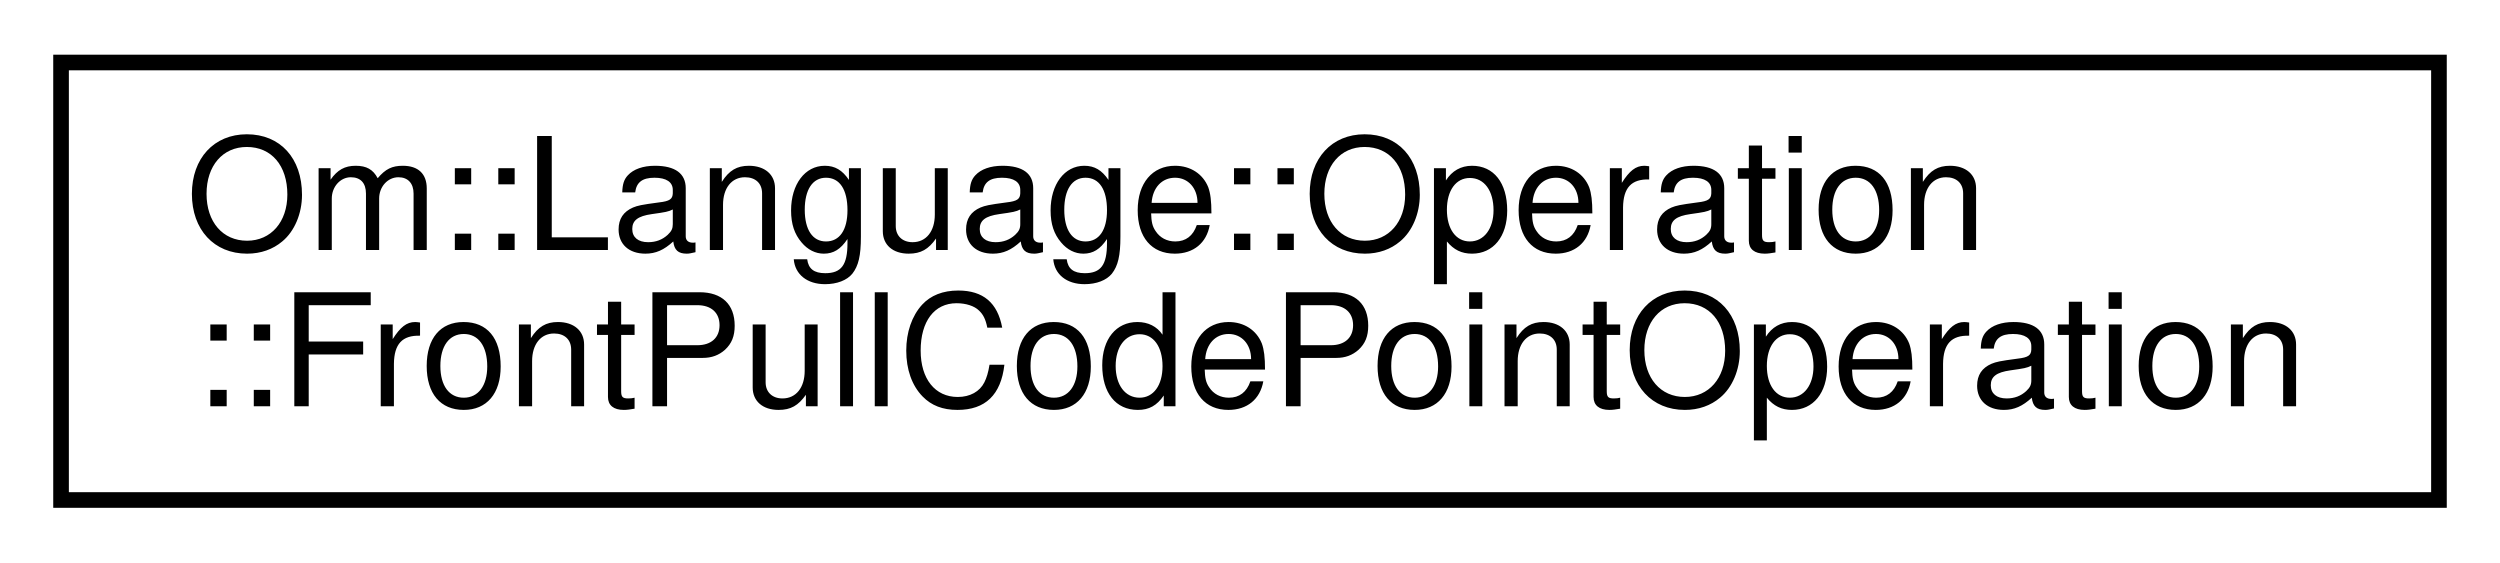
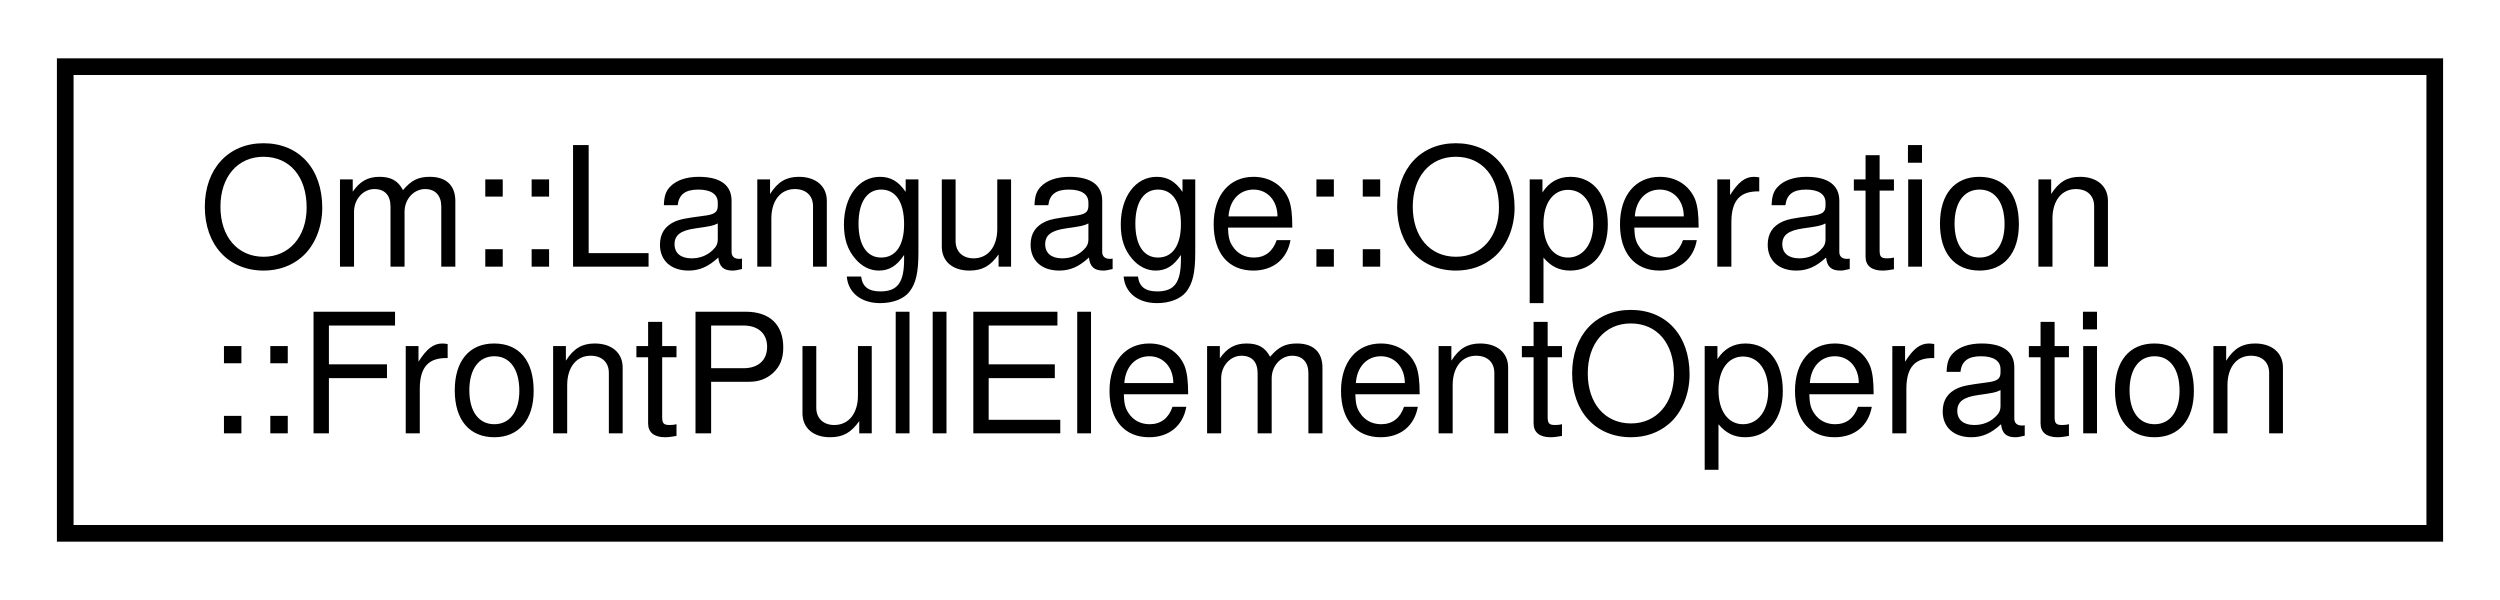
- <svg xmlns="http://www.w3.org/2000/svg" xmlns:xlink="http://www.w3.org/1999/xlink" width="160pt" height="36pt" viewBox="0.00 0.00 160.00 36.00">
+ <svg xmlns="http://www.w3.org/2000/svg" xmlns:xlink="http://www.w3.org/1999/xlink" width="150pt" height="36pt" viewBox="0.00 0.00 150.00 36.00">
  <g id="graph0" class="graph" transform="scale(1 1) rotate(0) translate(4 32)">
    <g id="node1" class="node">
      <g id="a_node1">
-         <a xlink:href="class_om_1_1_language_1_1_operation_1_1_front_pull_code_point_operation.html" target="_top" xlink:title="The &lt;-[code` points] operation implementation.">
-           <polygon fill="none" stroke="black" points="-0.093,-0 -0.093,-28 152.093,-28 152.093,-0 -0.093,-0" />
-           <text text-anchor="start" x="7.907" y="-16" font-family="Helvetica,sans-Serif" font-size="10.00">Om::Language::Operation</text>
-           <text text-anchor="middle" x="76" y="-6" font-family="Helvetica,sans-Serif" font-size="10.00">::FrontPullCodePointOperation</text>
+         <a xlink:href="class_om_1_1_language_1_1_operation_1_1_front_pull_element_operation.html" target="_top" xlink:title="The &lt;-[...] operation implementation.">
+           <polygon fill="none" stroke="black" points="-0.086,-0 -0.086,-28 142.086,-28 142.086,-0 -0.086,-0" />
+           <text text-anchor="start" x="7.914" y="-16" font-family="Helvetica,sans-Serif" font-size="10.00">Om::Language::Operation</text>
+           <text text-anchor="middle" x="71" y="-6" font-family="Helvetica,sans-Serif" font-size="10.00">::FrontPullElementOperation</text>
        </a>
      </g>
    </g>
  </g>
</svg>
